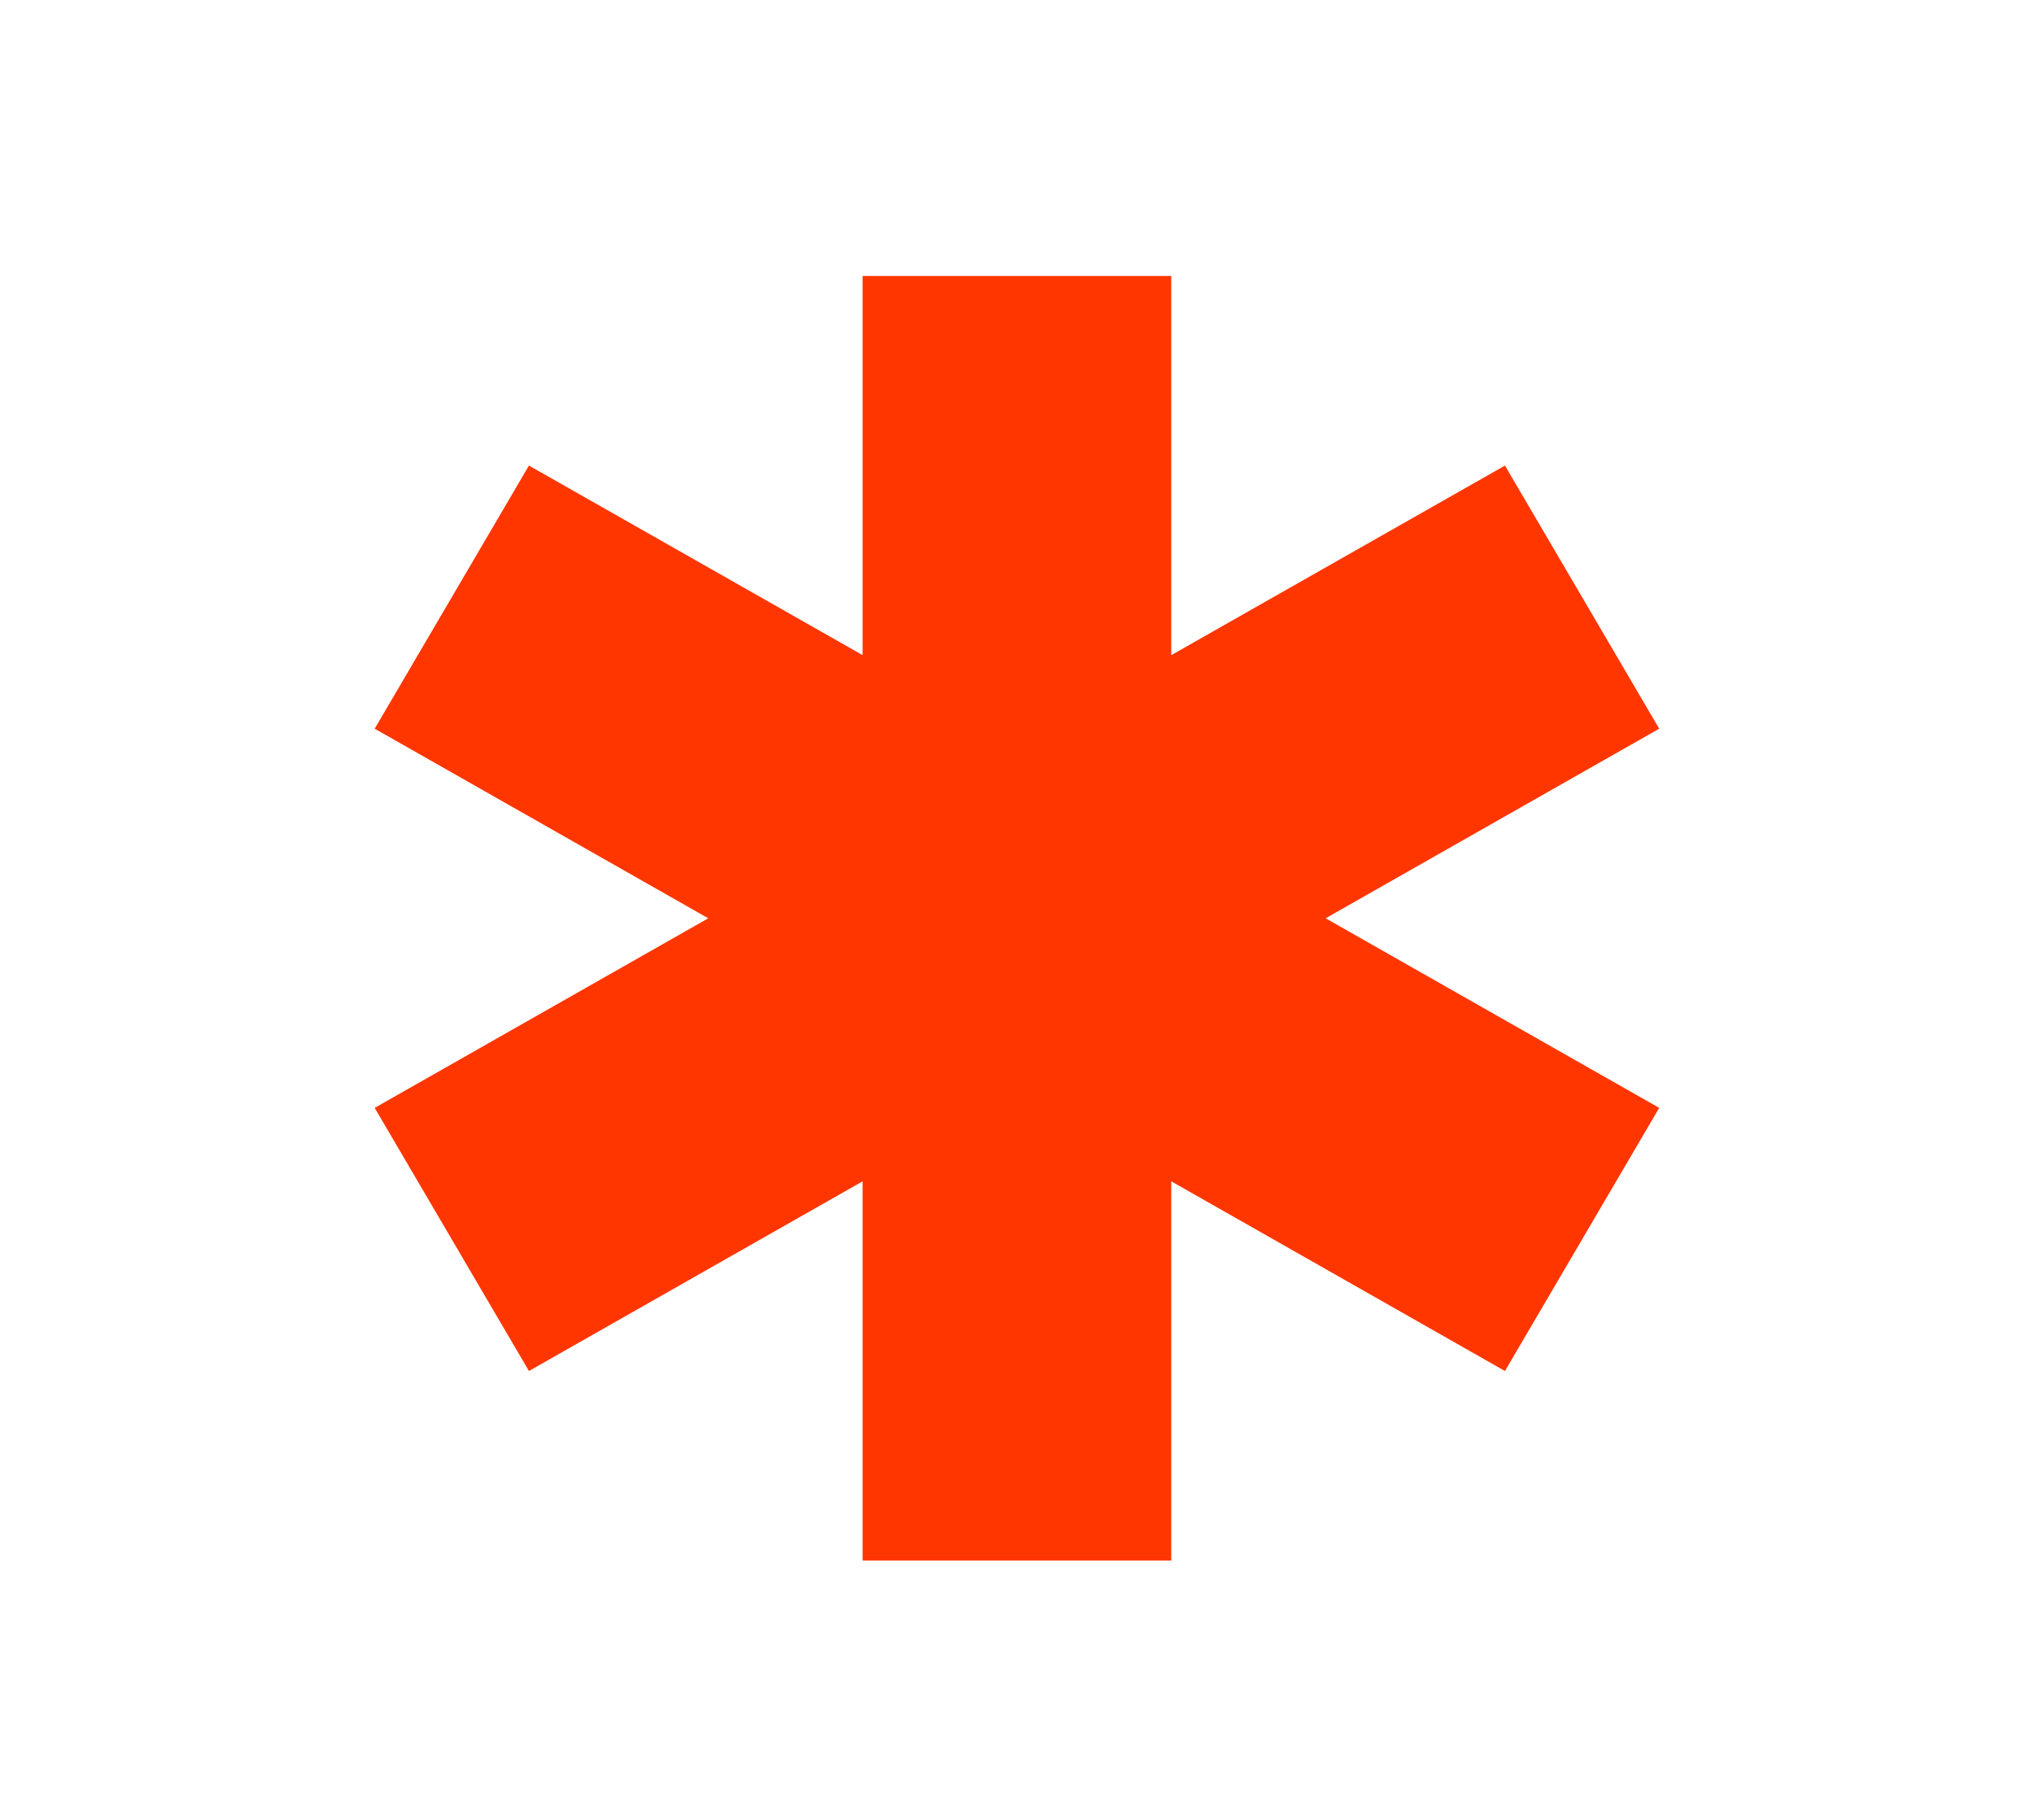
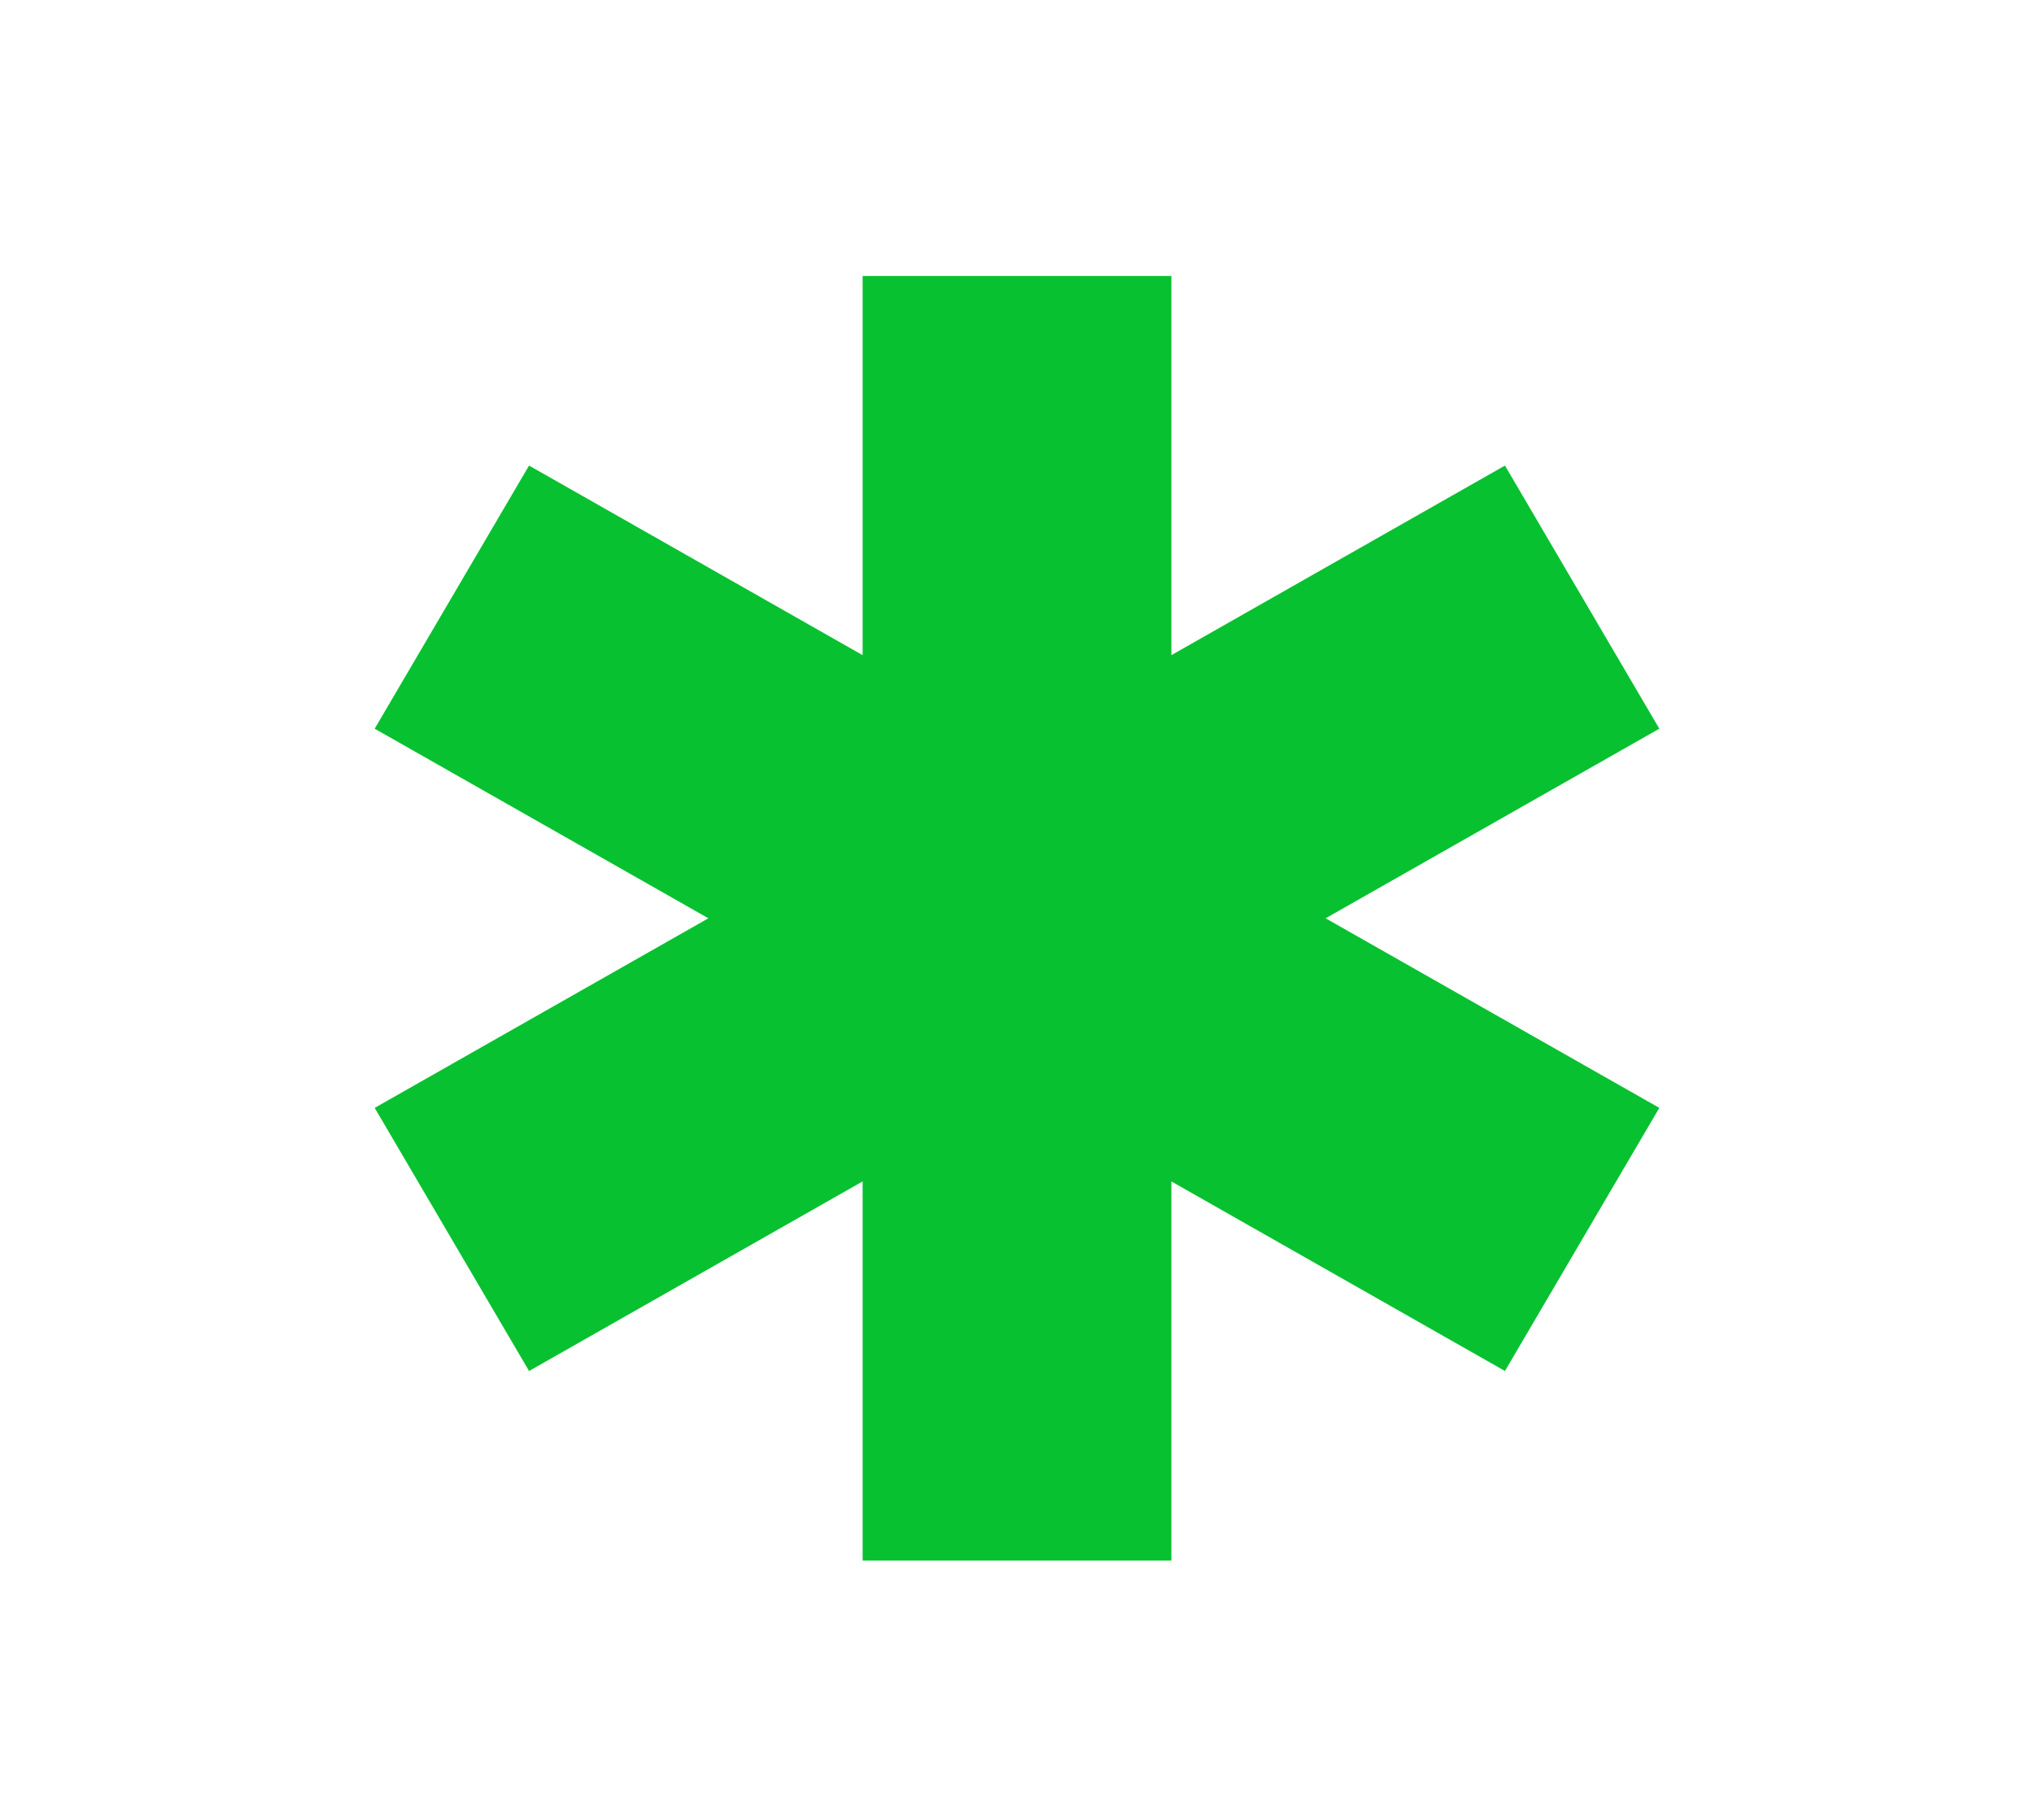
<svg xmlns="http://www.w3.org/2000/svg" width="19" height="17" viewBox="0 0 19 17" fill="none">
-   <path fill-rule="evenodd" clip-rule="evenodd" d="M12.383 8.578L15.499 10.349L14.058 12.807L10.941 11.035V14.578H8.058V11.035L4.941 12.807L3.5 10.349L6.616 8.578L3.5 6.807L4.941 4.349L8.058 6.12V2.578H10.941V6.12L14.058 4.349L15.499 6.807L12.383 8.578Z" fill="#FF3600" />
+   <path fill-rule="evenodd" clip-rule="evenodd" d="M12.383 8.578L15.5 10.349L14.058 12.807L10.942 11.036V14.578H8.058V11.036L4.942 12.807L3.5 10.349L6.617 8.578L3.5 6.807L4.942 4.349L8.058 6.12V2.578H10.942V6.12L14.058 4.349L15.5 6.807L12.383 8.578Z" fill="#08C130" />
</svg>
